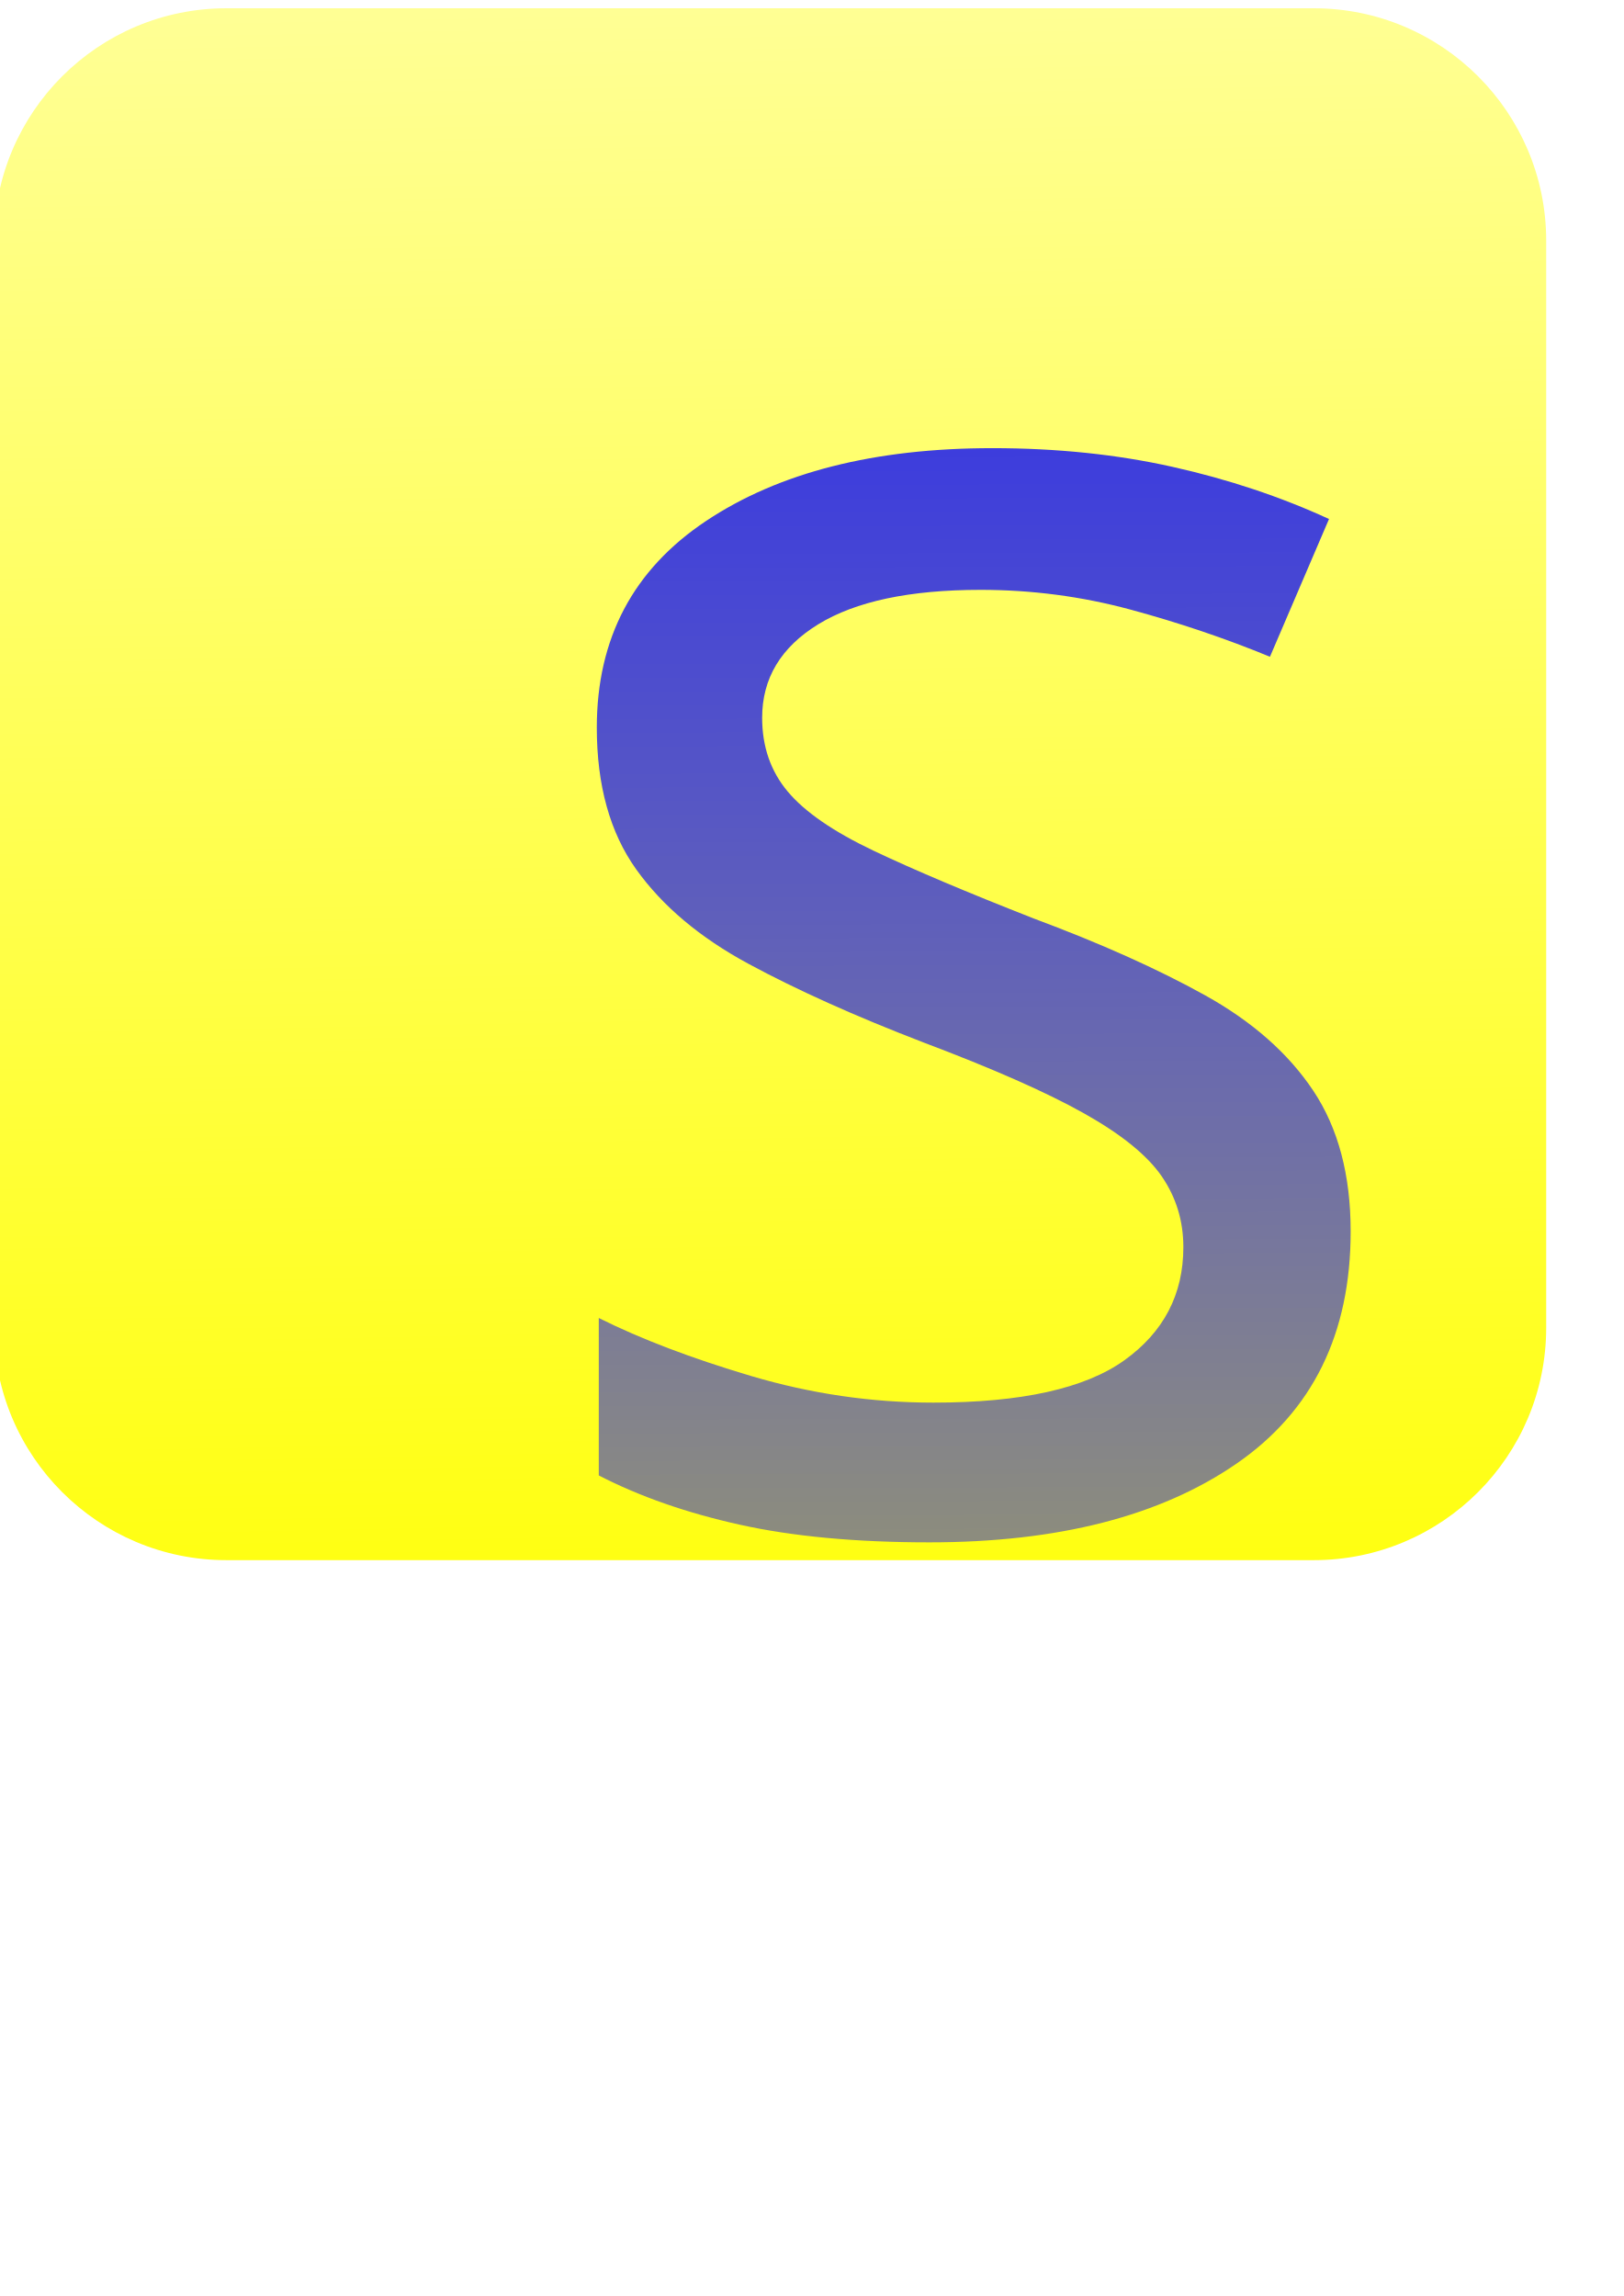
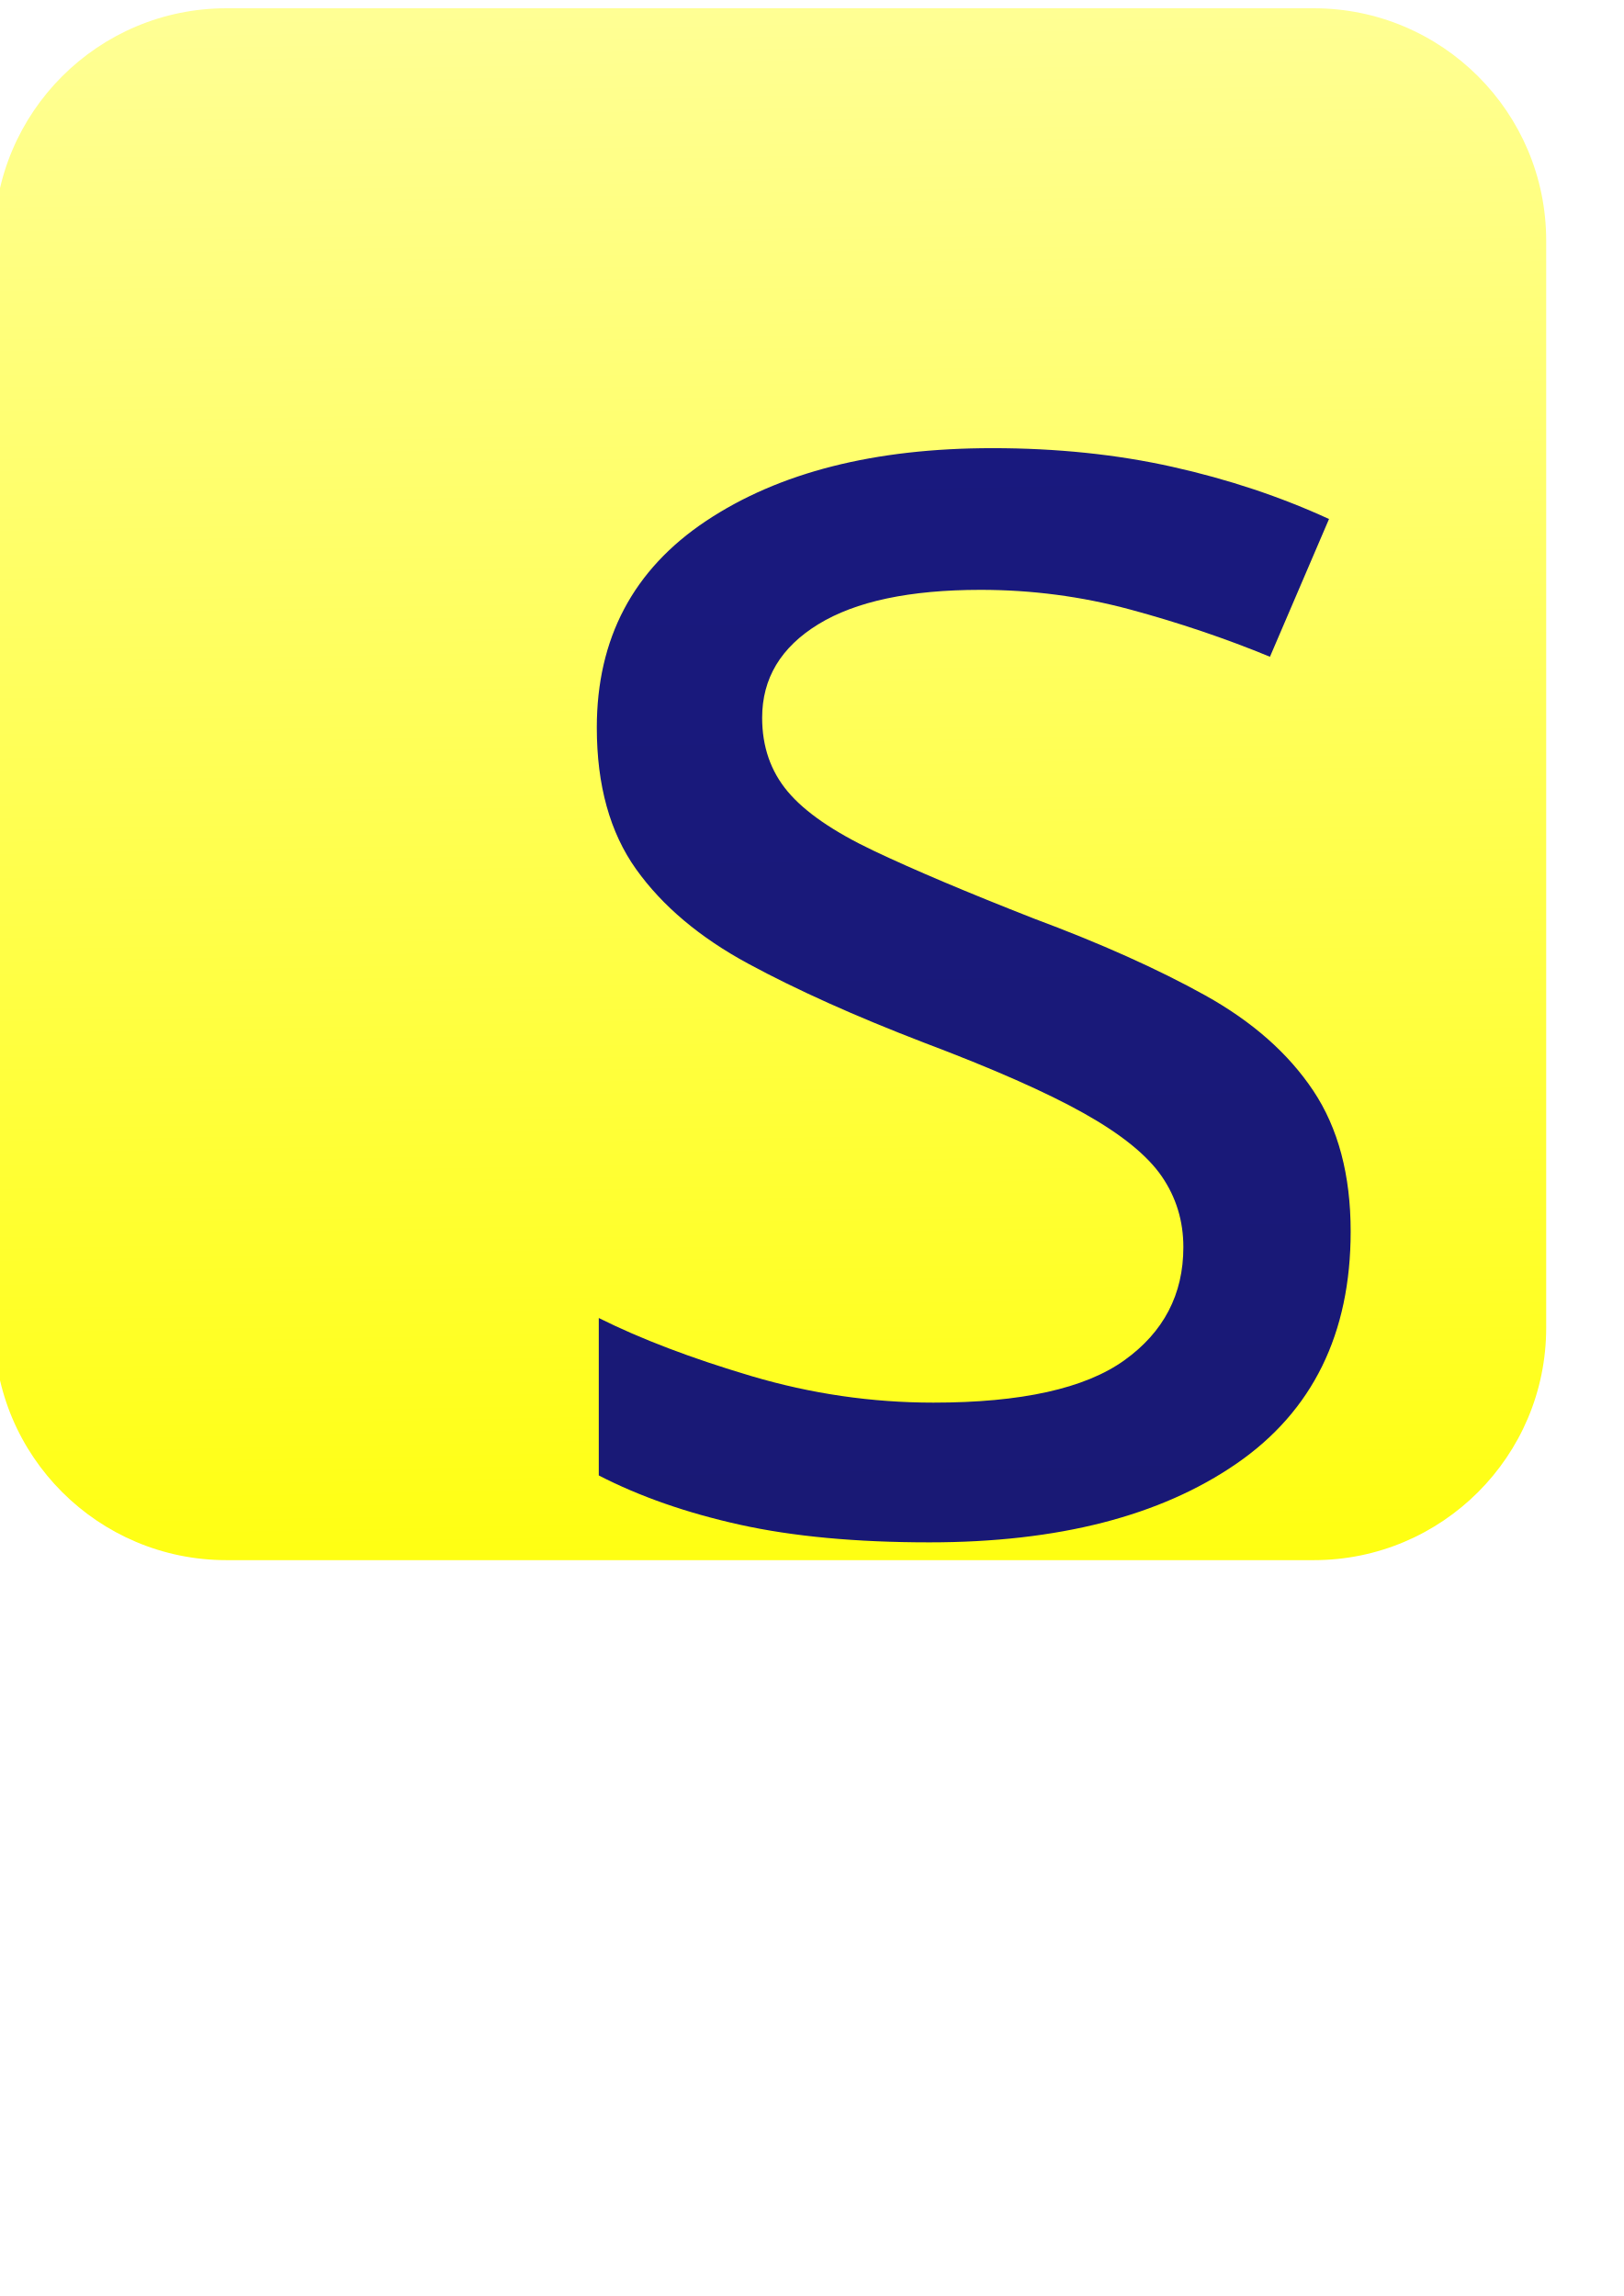
<svg xmlns="http://www.w3.org/2000/svg" xmlns:xlink="http://www.w3.org/1999/xlink" width="210mm" height="297mm" viewBox="0 0 744.094 1052.362" id="svg2" version="1.1">
  <defs id="defs4">
    <linearGradient id="linearGradient3357">
      <stop style="stop-color:#0000ff;stop-opacity:1;" offset="0" id="stop3359" />
      <stop style="stop-color:#0000ff;stop-opacity:0;" offset="1" id="stop3361" />
    </linearGradient>
    <linearGradient id="linearGradient3354">
      <stop style="stop-color:#ffff00;stop-opacity:1;" offset="0" id="stop3356" />
      <stop style="stop-color:#ffff00;stop-opacity:0;" offset="1" id="stop3358" />
    </linearGradient>
    <linearGradient xlink:href="#linearGradient3354" id="linearGradient3360" x1="411.429" y1="886.648" x2="388.571" y2="-276.209" gradientUnits="userSpaceOnUse" />
-     <linearGradient xlink:href="#linearGradient3357" id="linearGradient3363" x1="412.997" y1="61.509" x2="416.561" y2="1396.619" gradientUnits="userSpaceOnUse" />
+     <linearGradient xlink:href="#linearGradient3357" id="linearGradient3363" x1="129.106" y1="184.137" x2="416.561" y2="1396.619" gradientUnits="userSpaceOnUse" />
  </defs>
  <g id="layer1">
    <g id="g3366" transform="matrix(1.202683,0,0,1.202683,-119.5617,-251.6136)">
      <g id="g3365">
        <rect id="rect3344" width="591.429" height="591.429" x="97.143" y="212.362" ry="88.571" style="fill:url(#linearGradient3360);fill-opacity:1" />
-         <text xml:space="preserve" style="font-style:normal;font-weight:normal;font-size:40px;line-height:125%;font-family:sans-serif;letter-spacing:0px;word-spacing:0px;fill:url(#linearGradient3363);fill-opacity:1;stroke:none;stroke-width:1px;stroke-linecap:butt;stroke-linejoin:miter;stroke-opacity:1" x="288.571" y="789.505" id="text3362">
-           <tspan id="tspan3364" x="288.571" y="789.505" style="font-style:normal;font-variant:normal;font-weight:normal;font-stretch:normal;font-size:750px;font-family:Adamina;-inkscape-font-specification:Adamina;fill:url(#linearGradient3363);fill-opacity:1">s</tspan>
+         <text xml:space="preserve" style="font-style:normal;font-weight:normal;font-size:40px;line-height:125%;font-family:sans-serif;letter-spacing:0px;word-spacing:0px;fill:#000080;fill-opacity:0;stroke:none;stroke-width:1px;stroke-linecap:butt;stroke-linejoin:miter;stroke-opacity:1;opacity:0.9;" x="288.571" y="789.505" id="text3362">
+           <tspan id="tspan3364" x="288.571" y="789.505" style="font-style:normal;font-variant:normal;font-weight:normal;font-stretch:normal;font-size:750px;font-family:Adamina;-inkscape-font-specification:Adamina;fill:#000080;fill-opacity:1;">s</tspan>
        </text>
      </g>
    </g>
  </g>
</svg>
